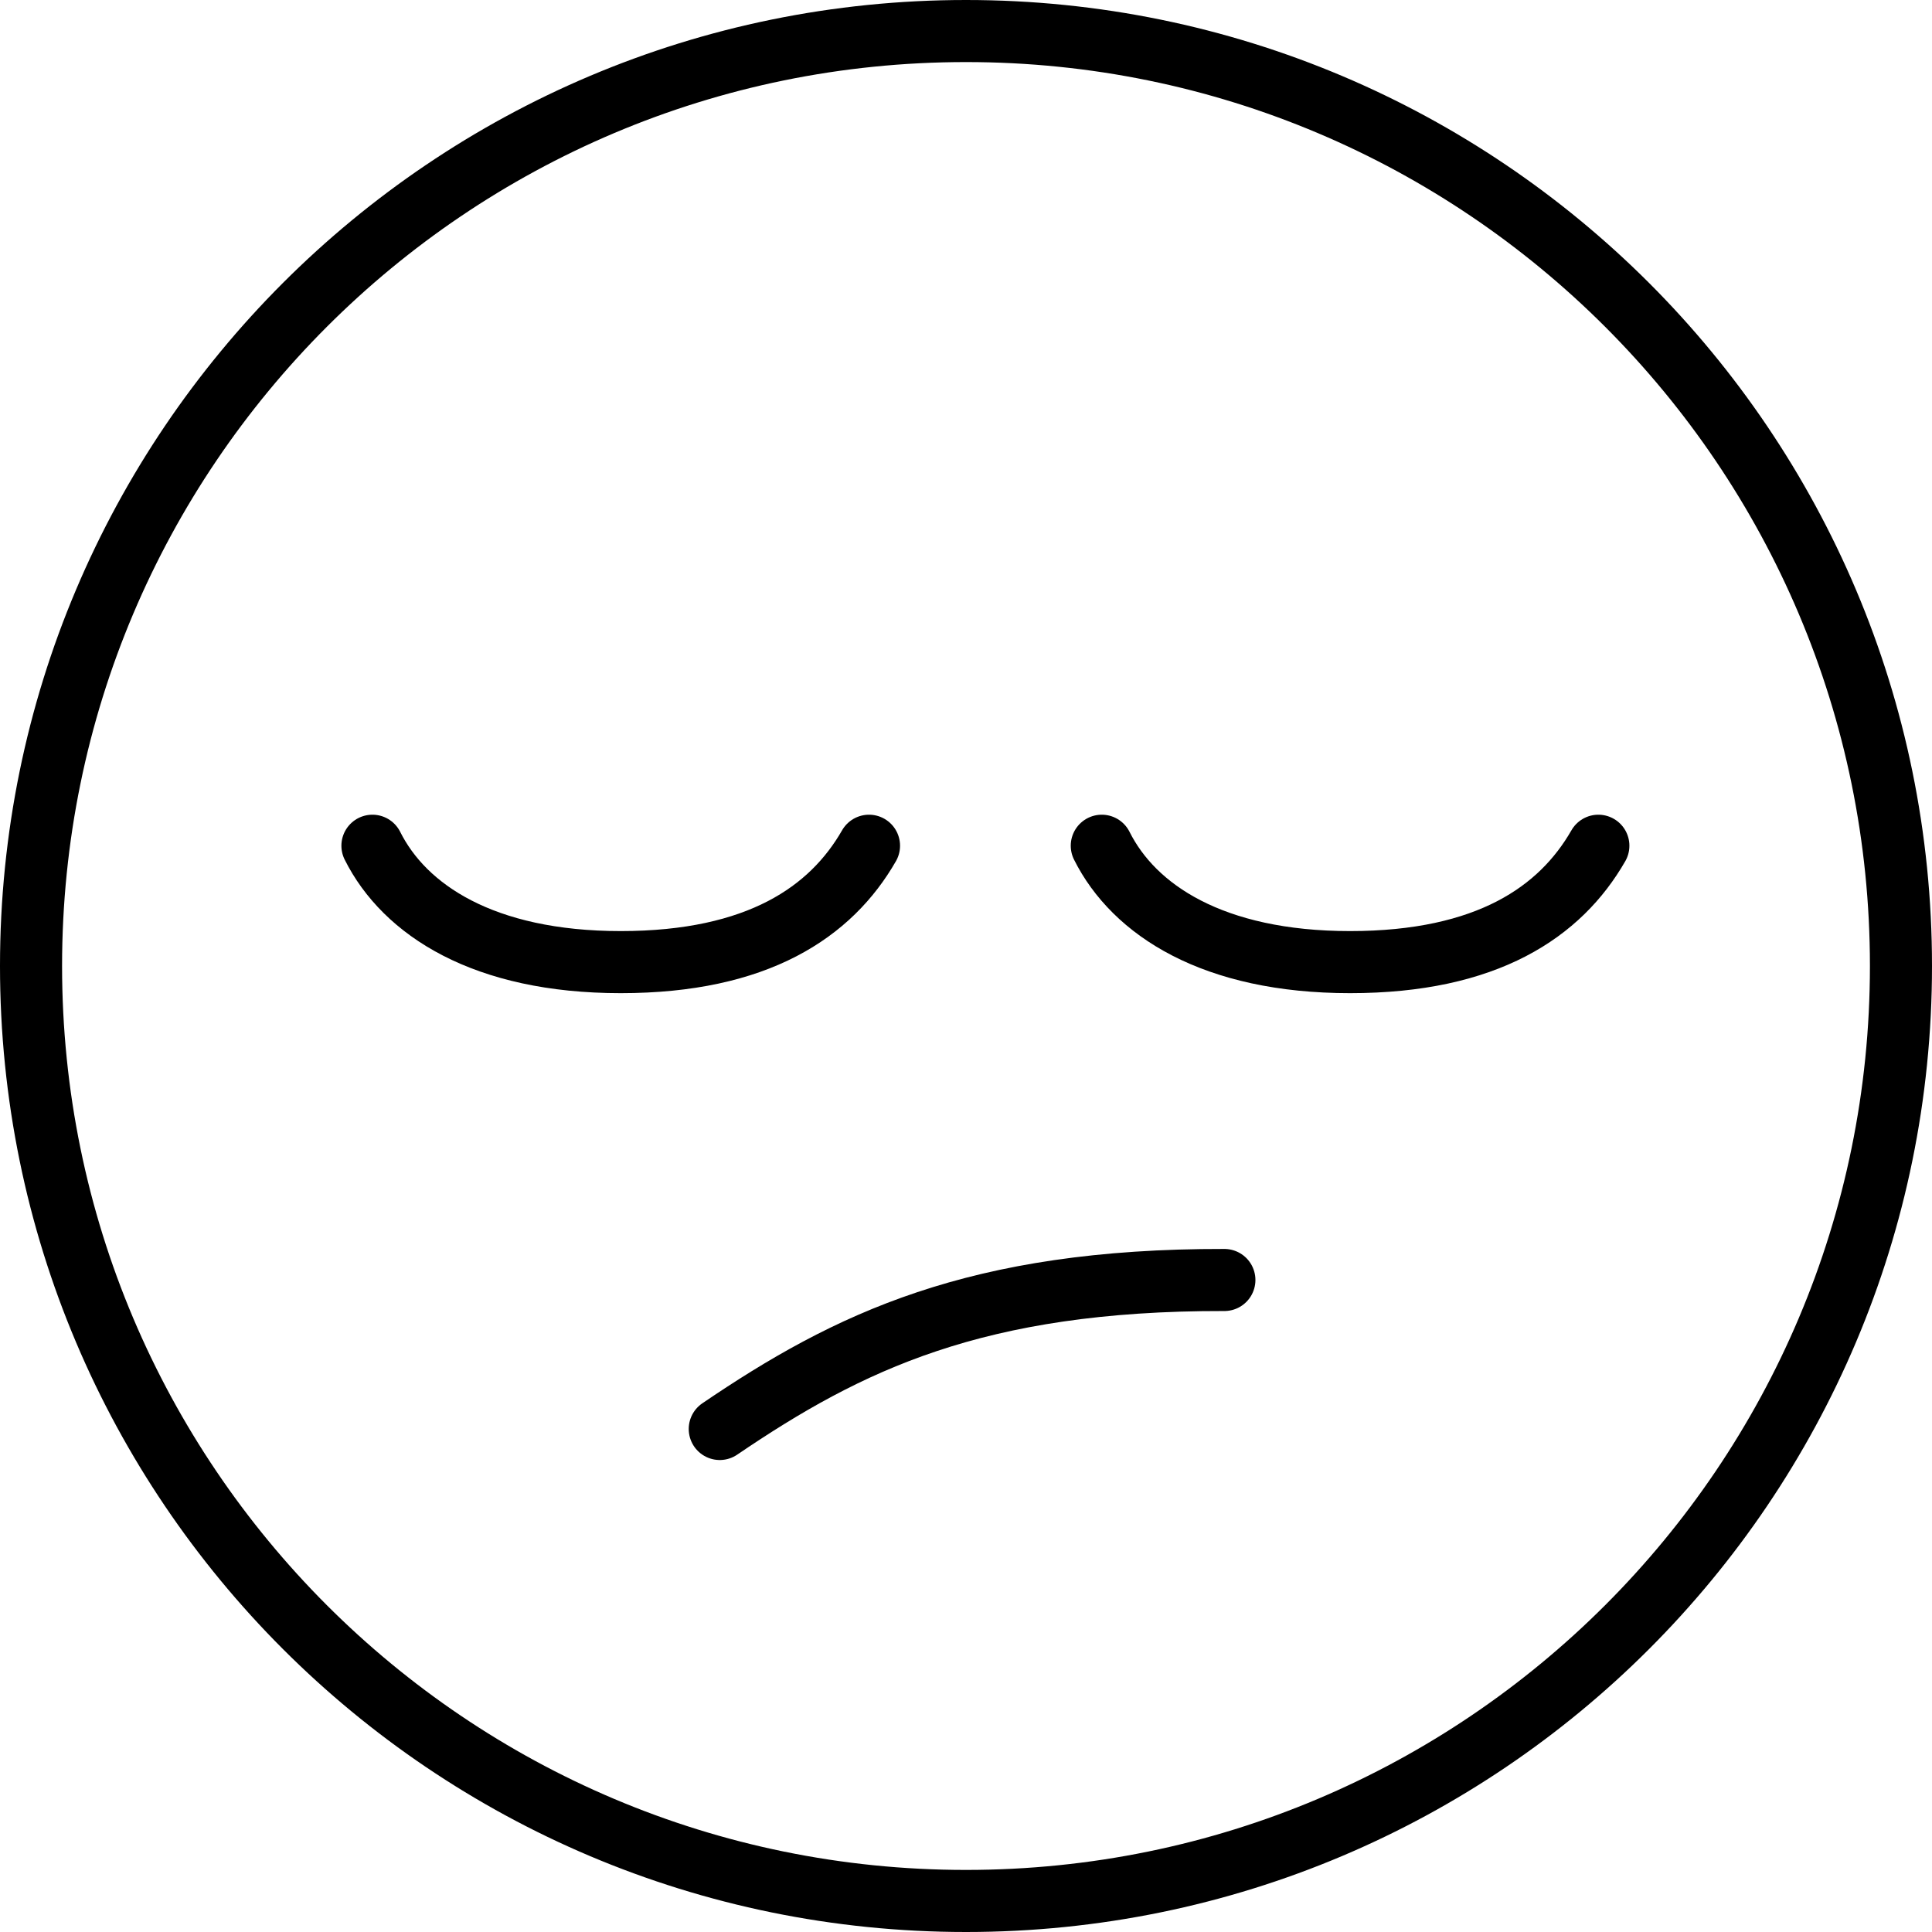
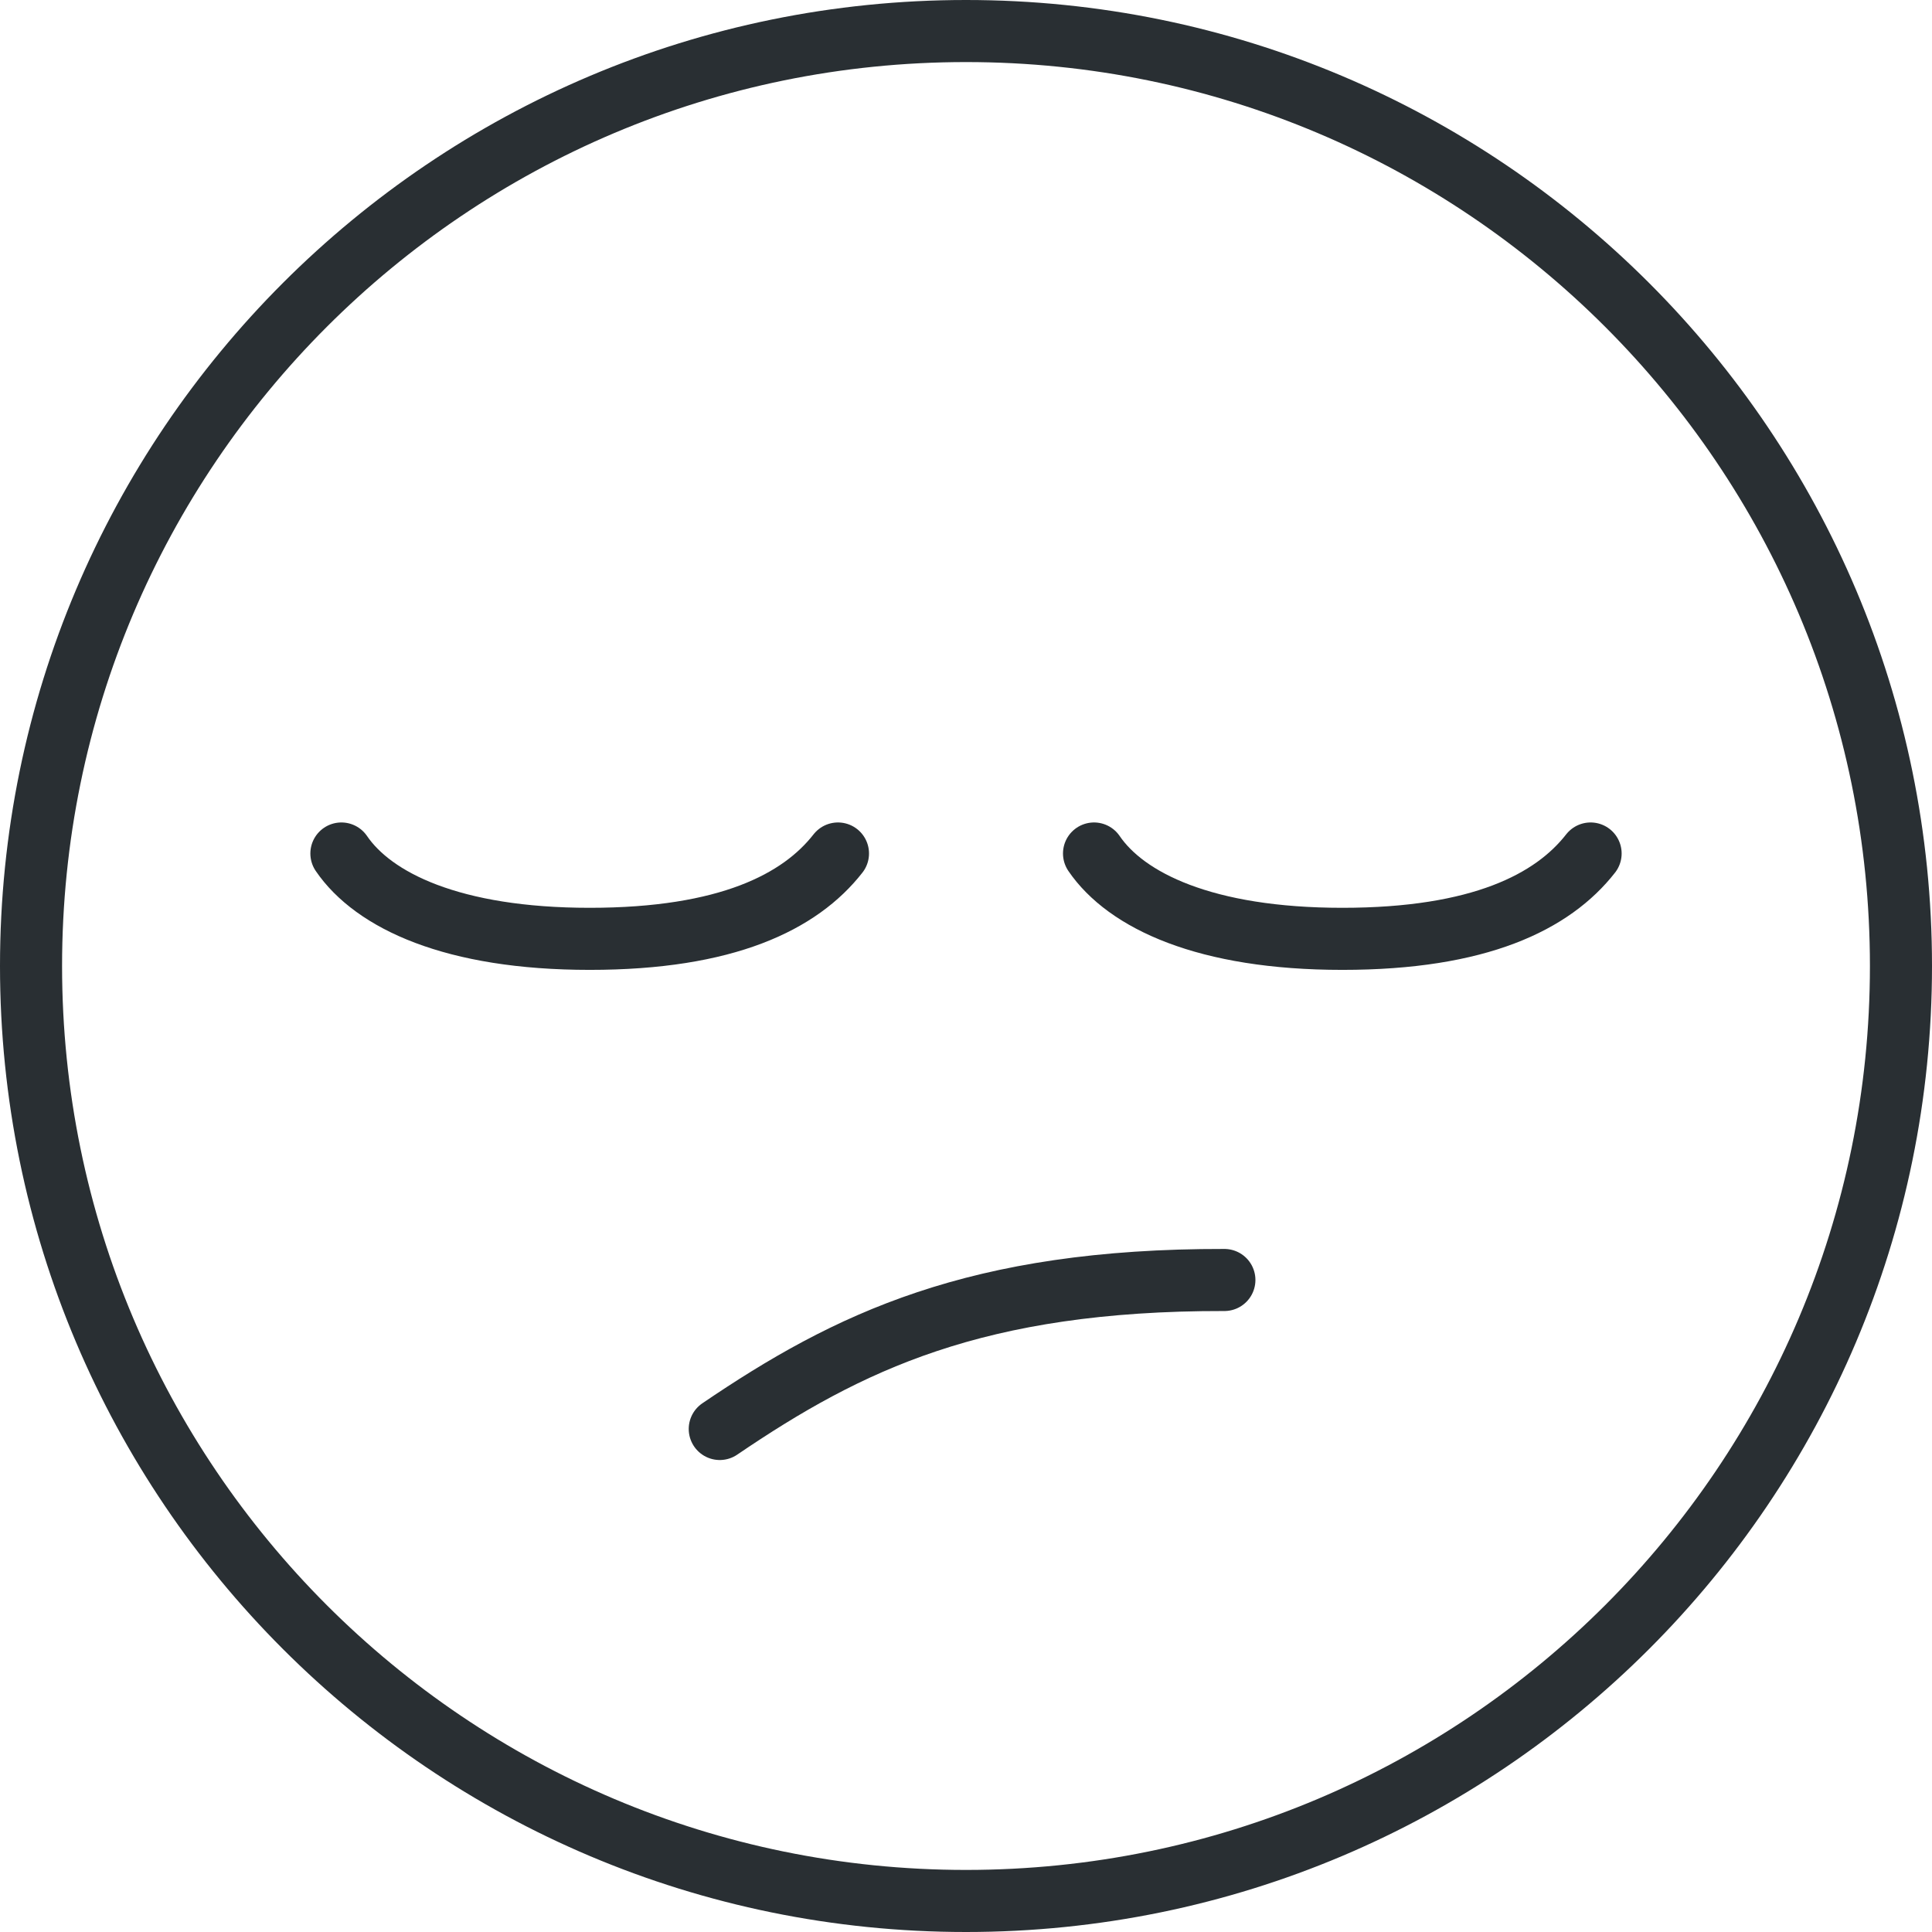
<svg xmlns="http://www.w3.org/2000/svg" width="249" height="249" viewBox="0 0 249 249" fill="none">
-   <circle cx="124.5" cy="124.5" r="120.5" stroke="black" stroke-width="8" />
-   <path d="M112 109C107.106 117.534 97.673 124 80 124C62.327 124 52.141 117.276 48 109" stroke="black" stroke-width="8" stroke-linecap="round" />
-   <path d="M206 109C201.106 117.534 191.673 124 174 124C156.327 124 146.141 117.276 142 109" stroke="black" stroke-width="8" stroke-linecap="round" />
-   <path d="M92.764 184.17C109.299 172.938 125.796 164.907 157.801 164.967" stroke="black" stroke-width="8" stroke-linecap="round" />
+   <circle cx="124.5" cy="124.5" r="120.5" stroke="#292F33" stroke-width="8" />
+   <path d="M92.764 184.17C109.299 172.938 125.796 164.907 157.801 164.967" stroke="#292F33" stroke-width="8" stroke-linecap="round" />
+   <path d="M205 110C200.106 116.259 190.673 121 173 121C155.327 121 145.141 116.069 141 110" stroke="#292F33" stroke-width="8" stroke-linecap="round" />
+   <path d="M108 110C103.106 116.259 93.673 121 76 121C58.327 121 48.141 116.069 44 110" stroke="#292F33" stroke-width="8" stroke-linecap="round" />
</svg>
